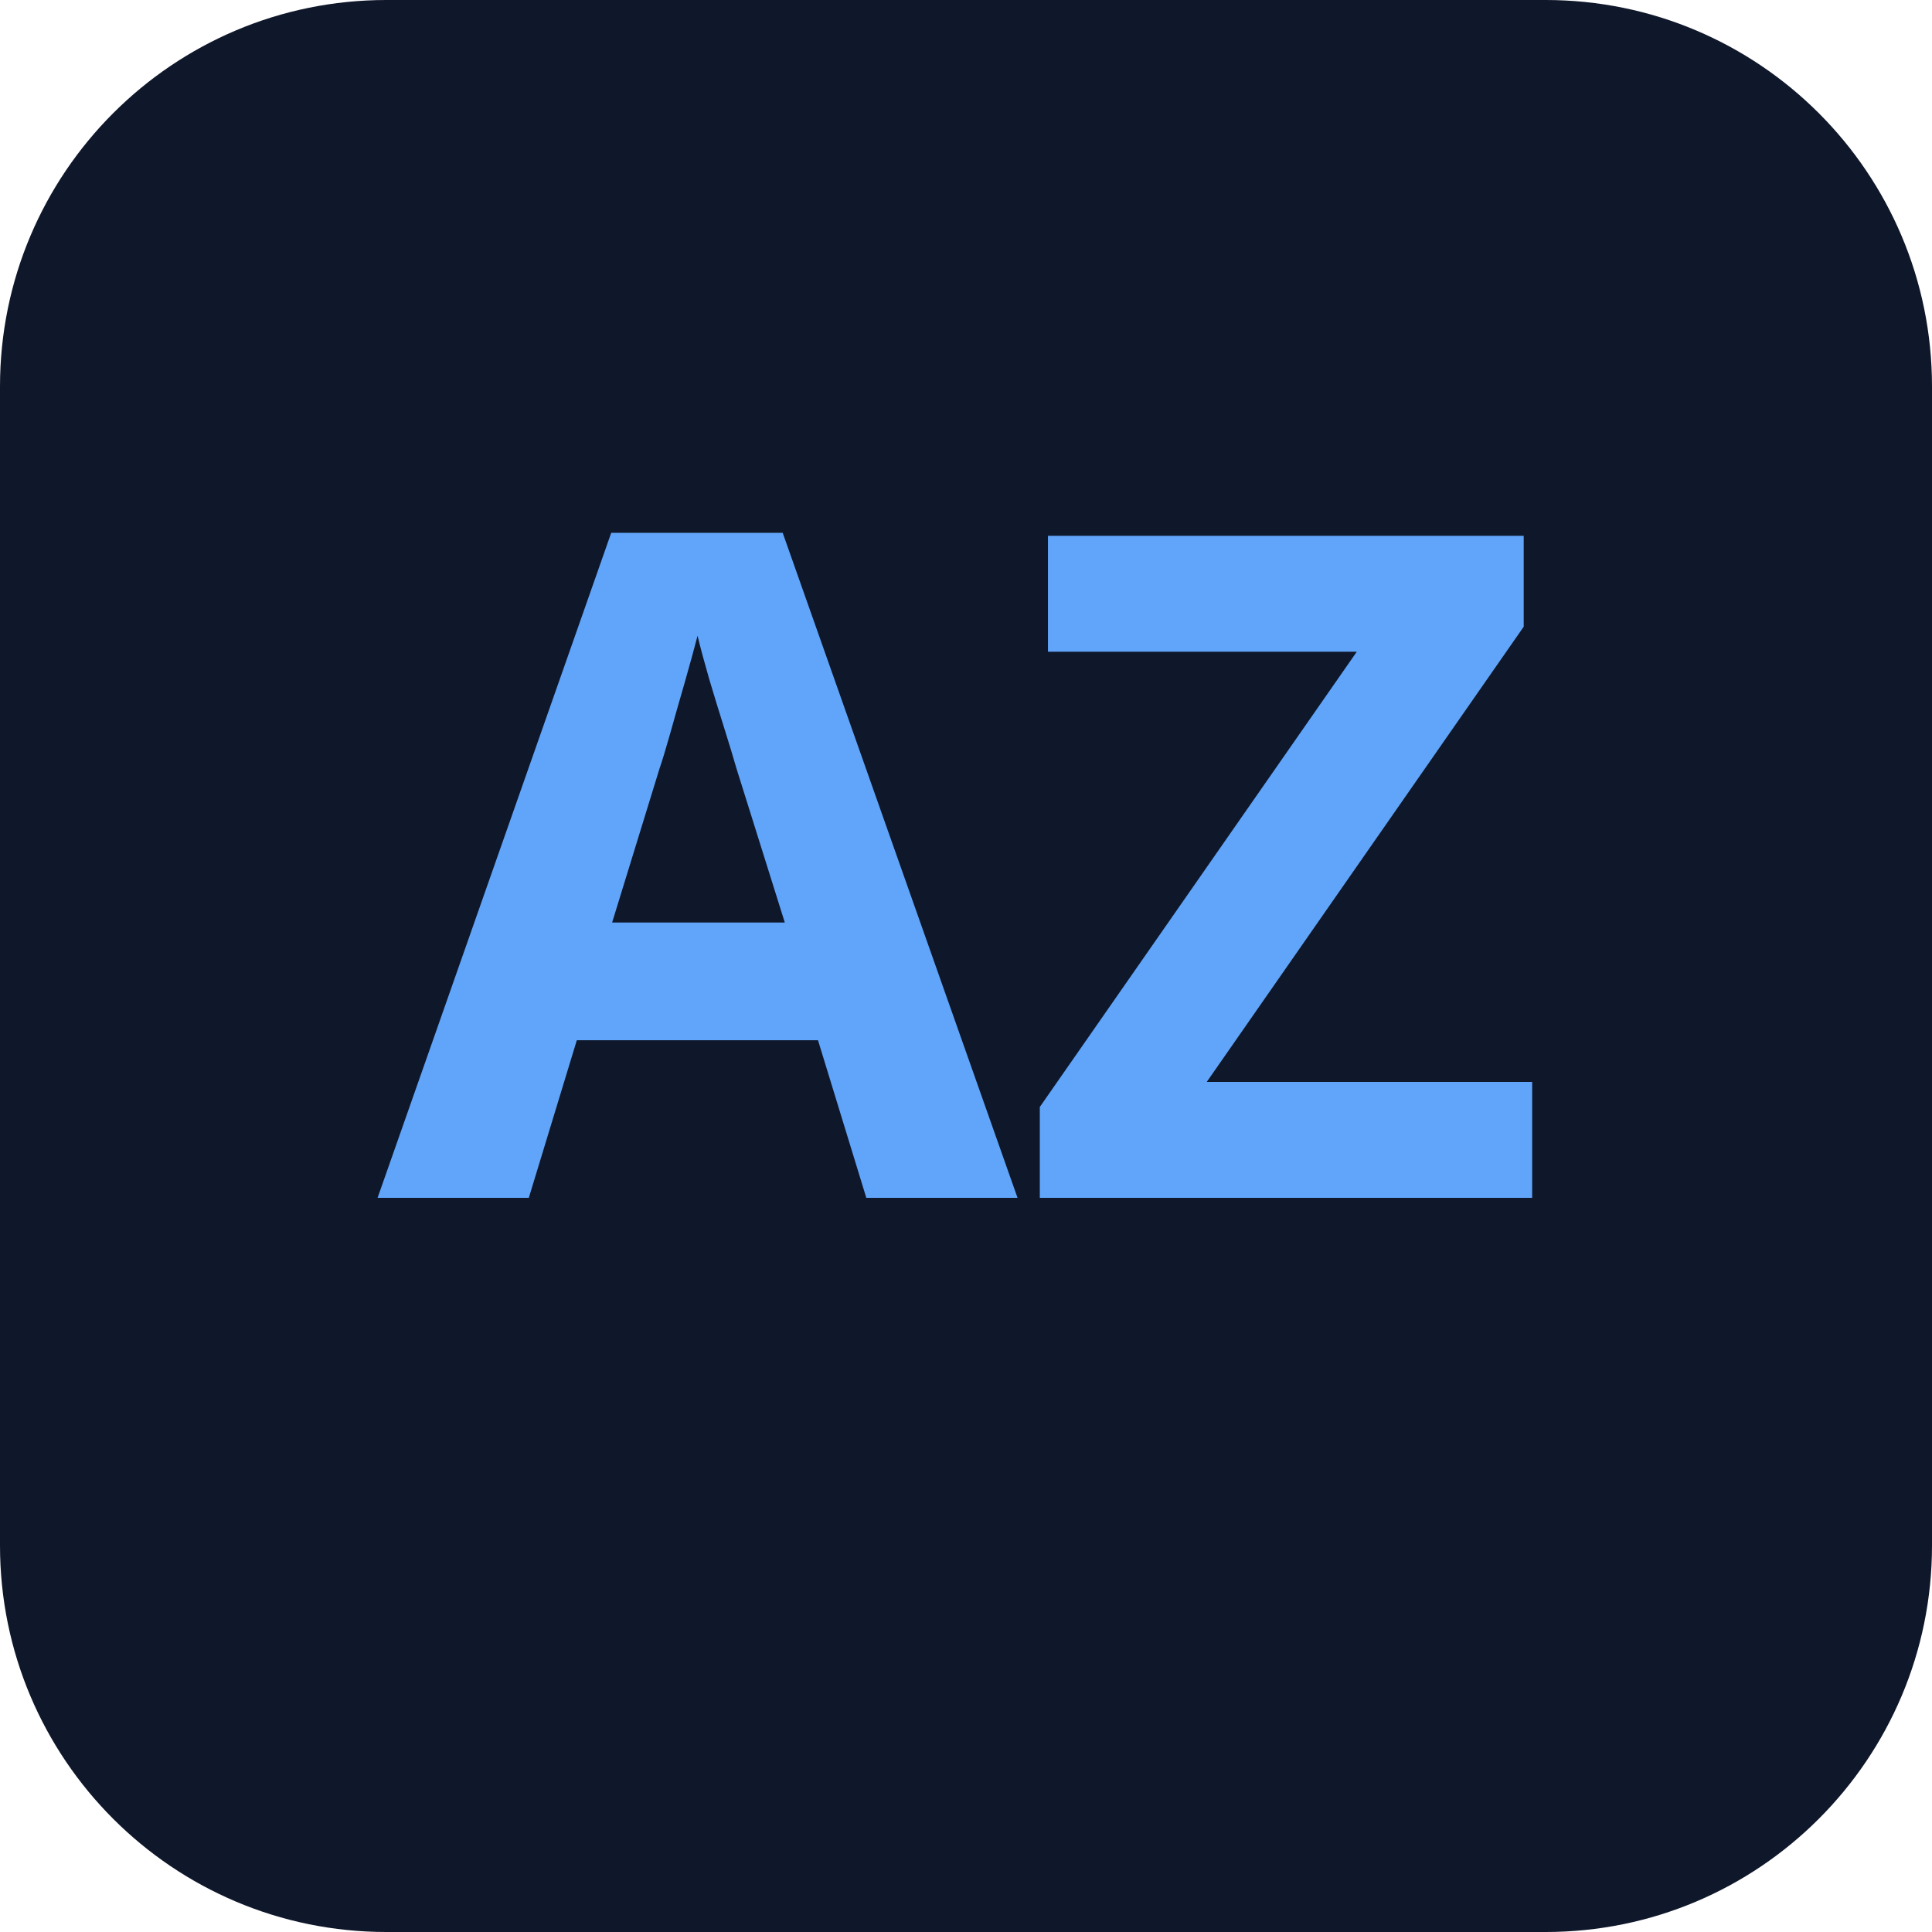
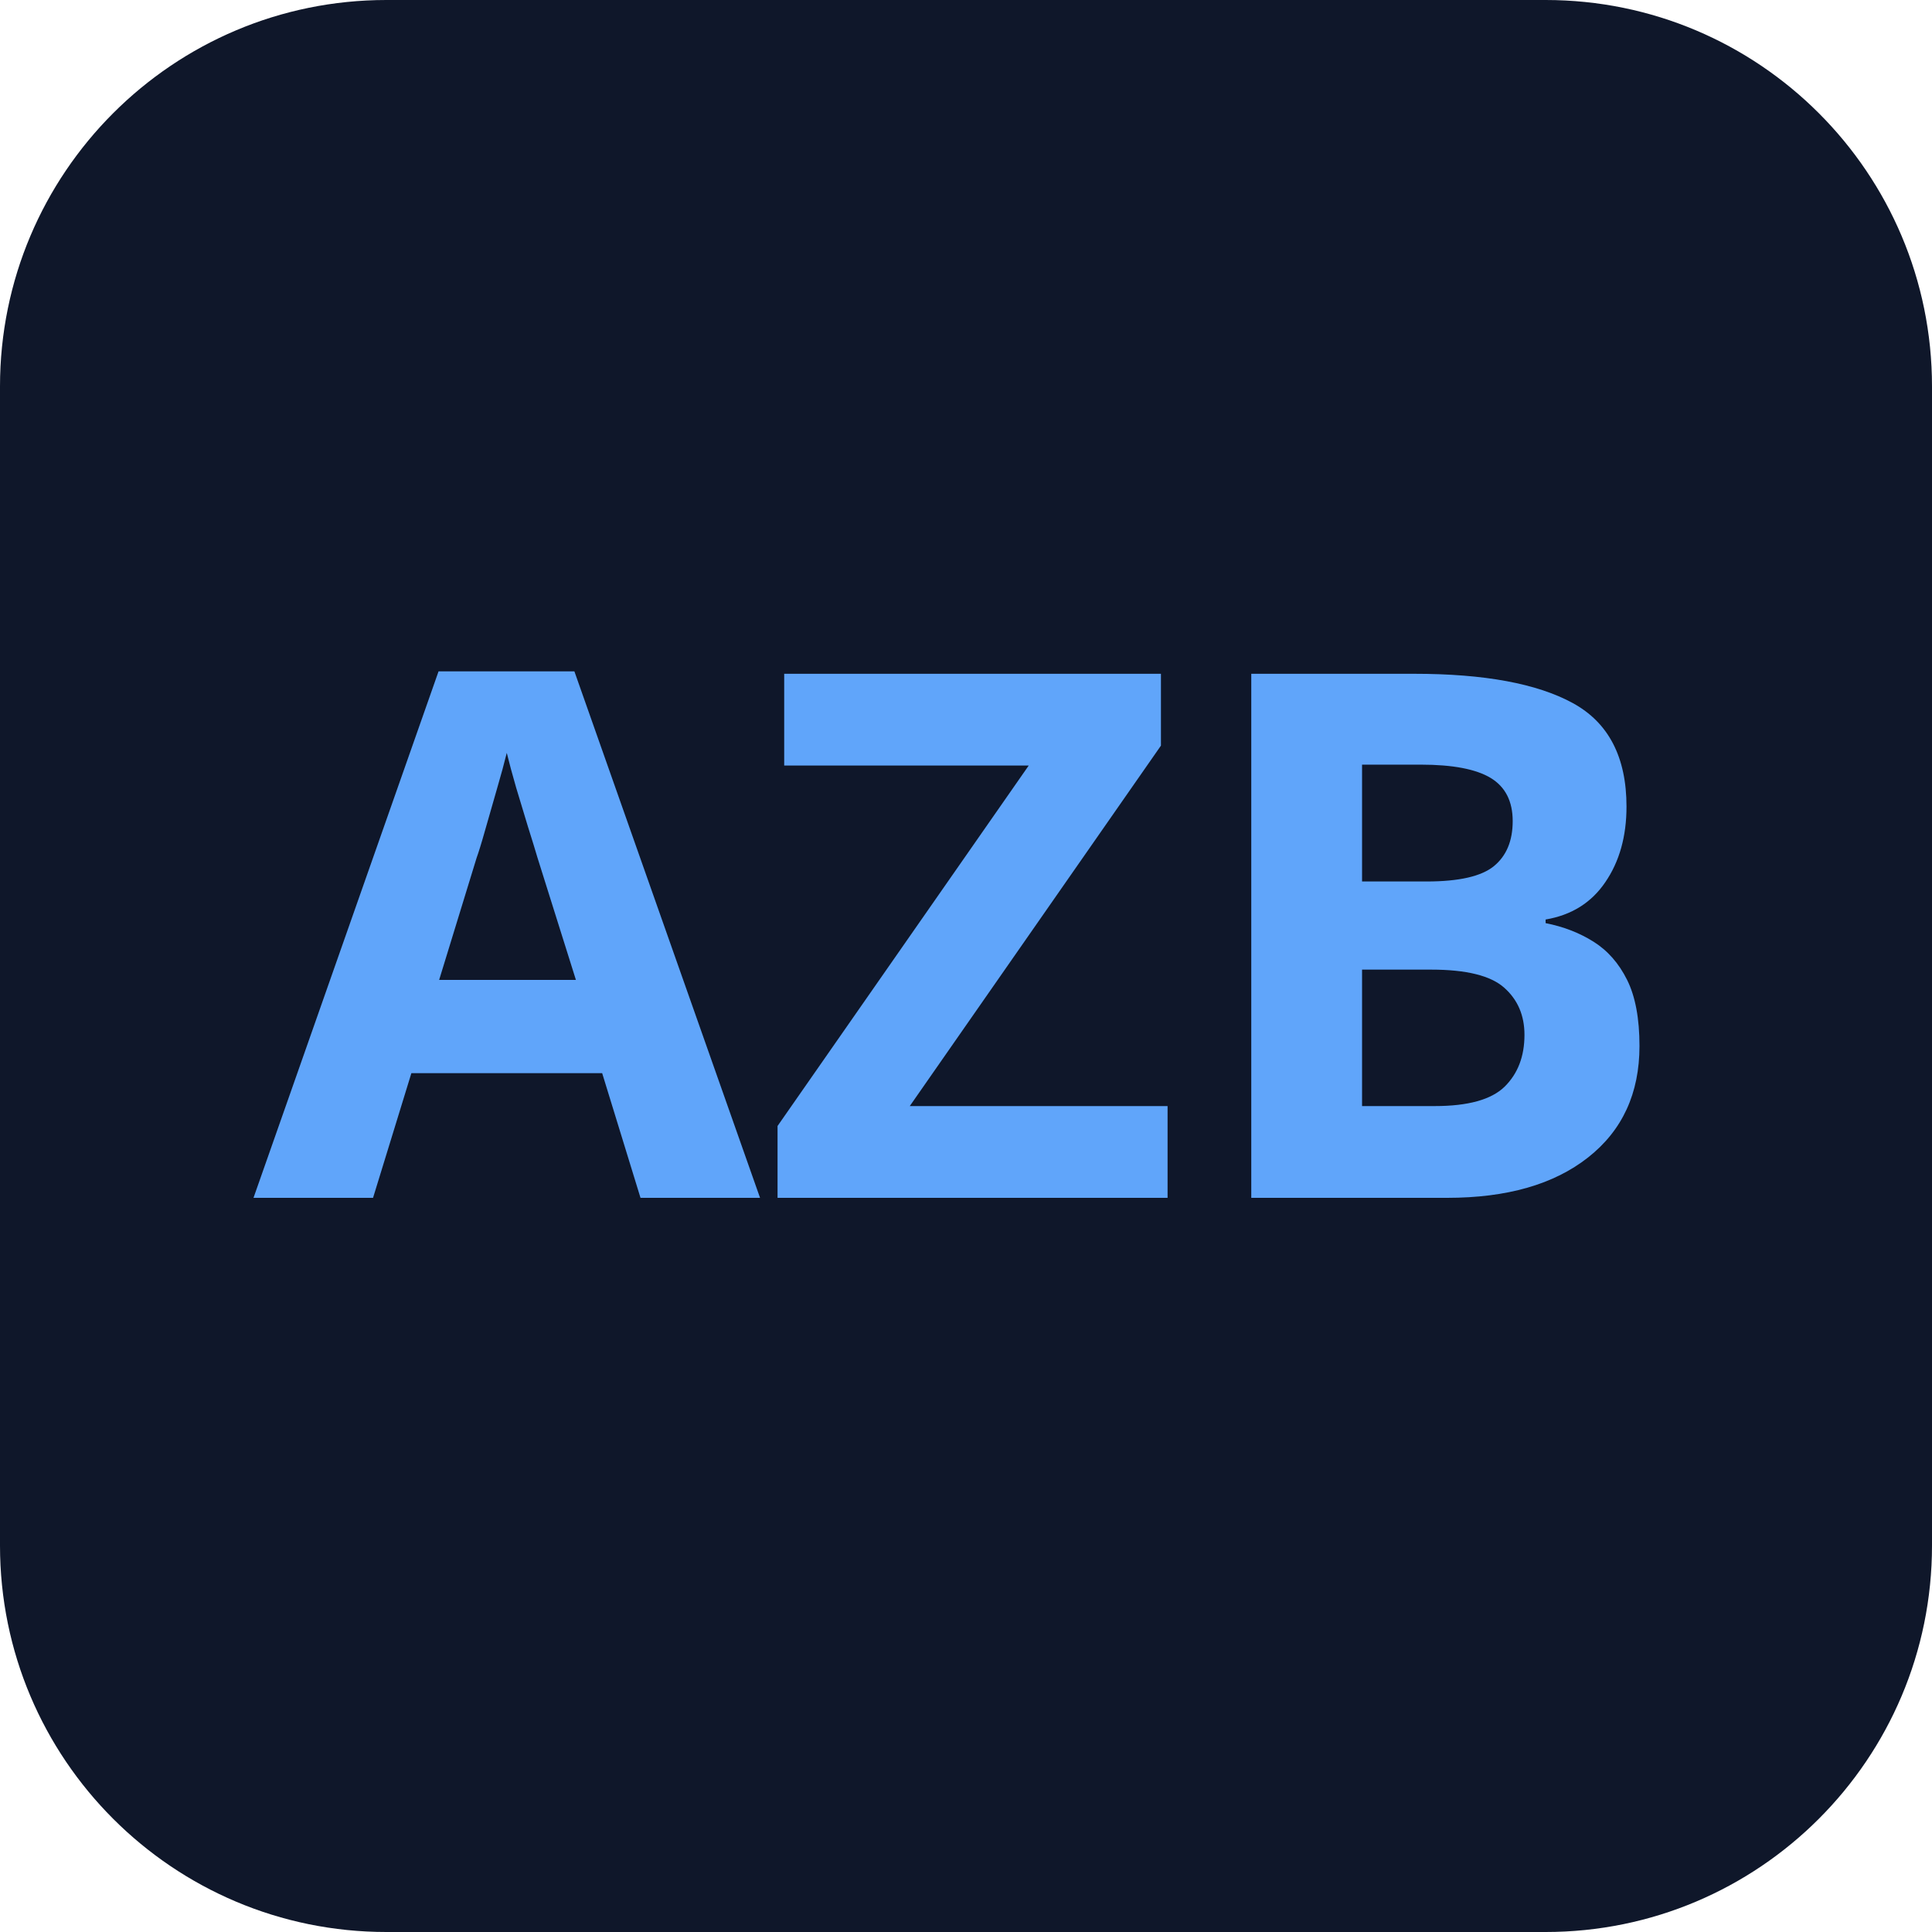
<svg xmlns="http://www.w3.org/2000/svg" viewBox="0 0 100 100">
  <rect width="100" height="100" rx="20" fill="#0f172a" />
-   <text x="50" y="62" font-size="48" text-anchor="middle" fill="#60a5fa" font-family="system-ui" font-weight="700">AZ</text>
+   <text x="50" y="62" font-size="38" text-anchor="middle" fill="#60a5fa" font-family="system-ui" font-weight="700">AZB</text>
</svg>
